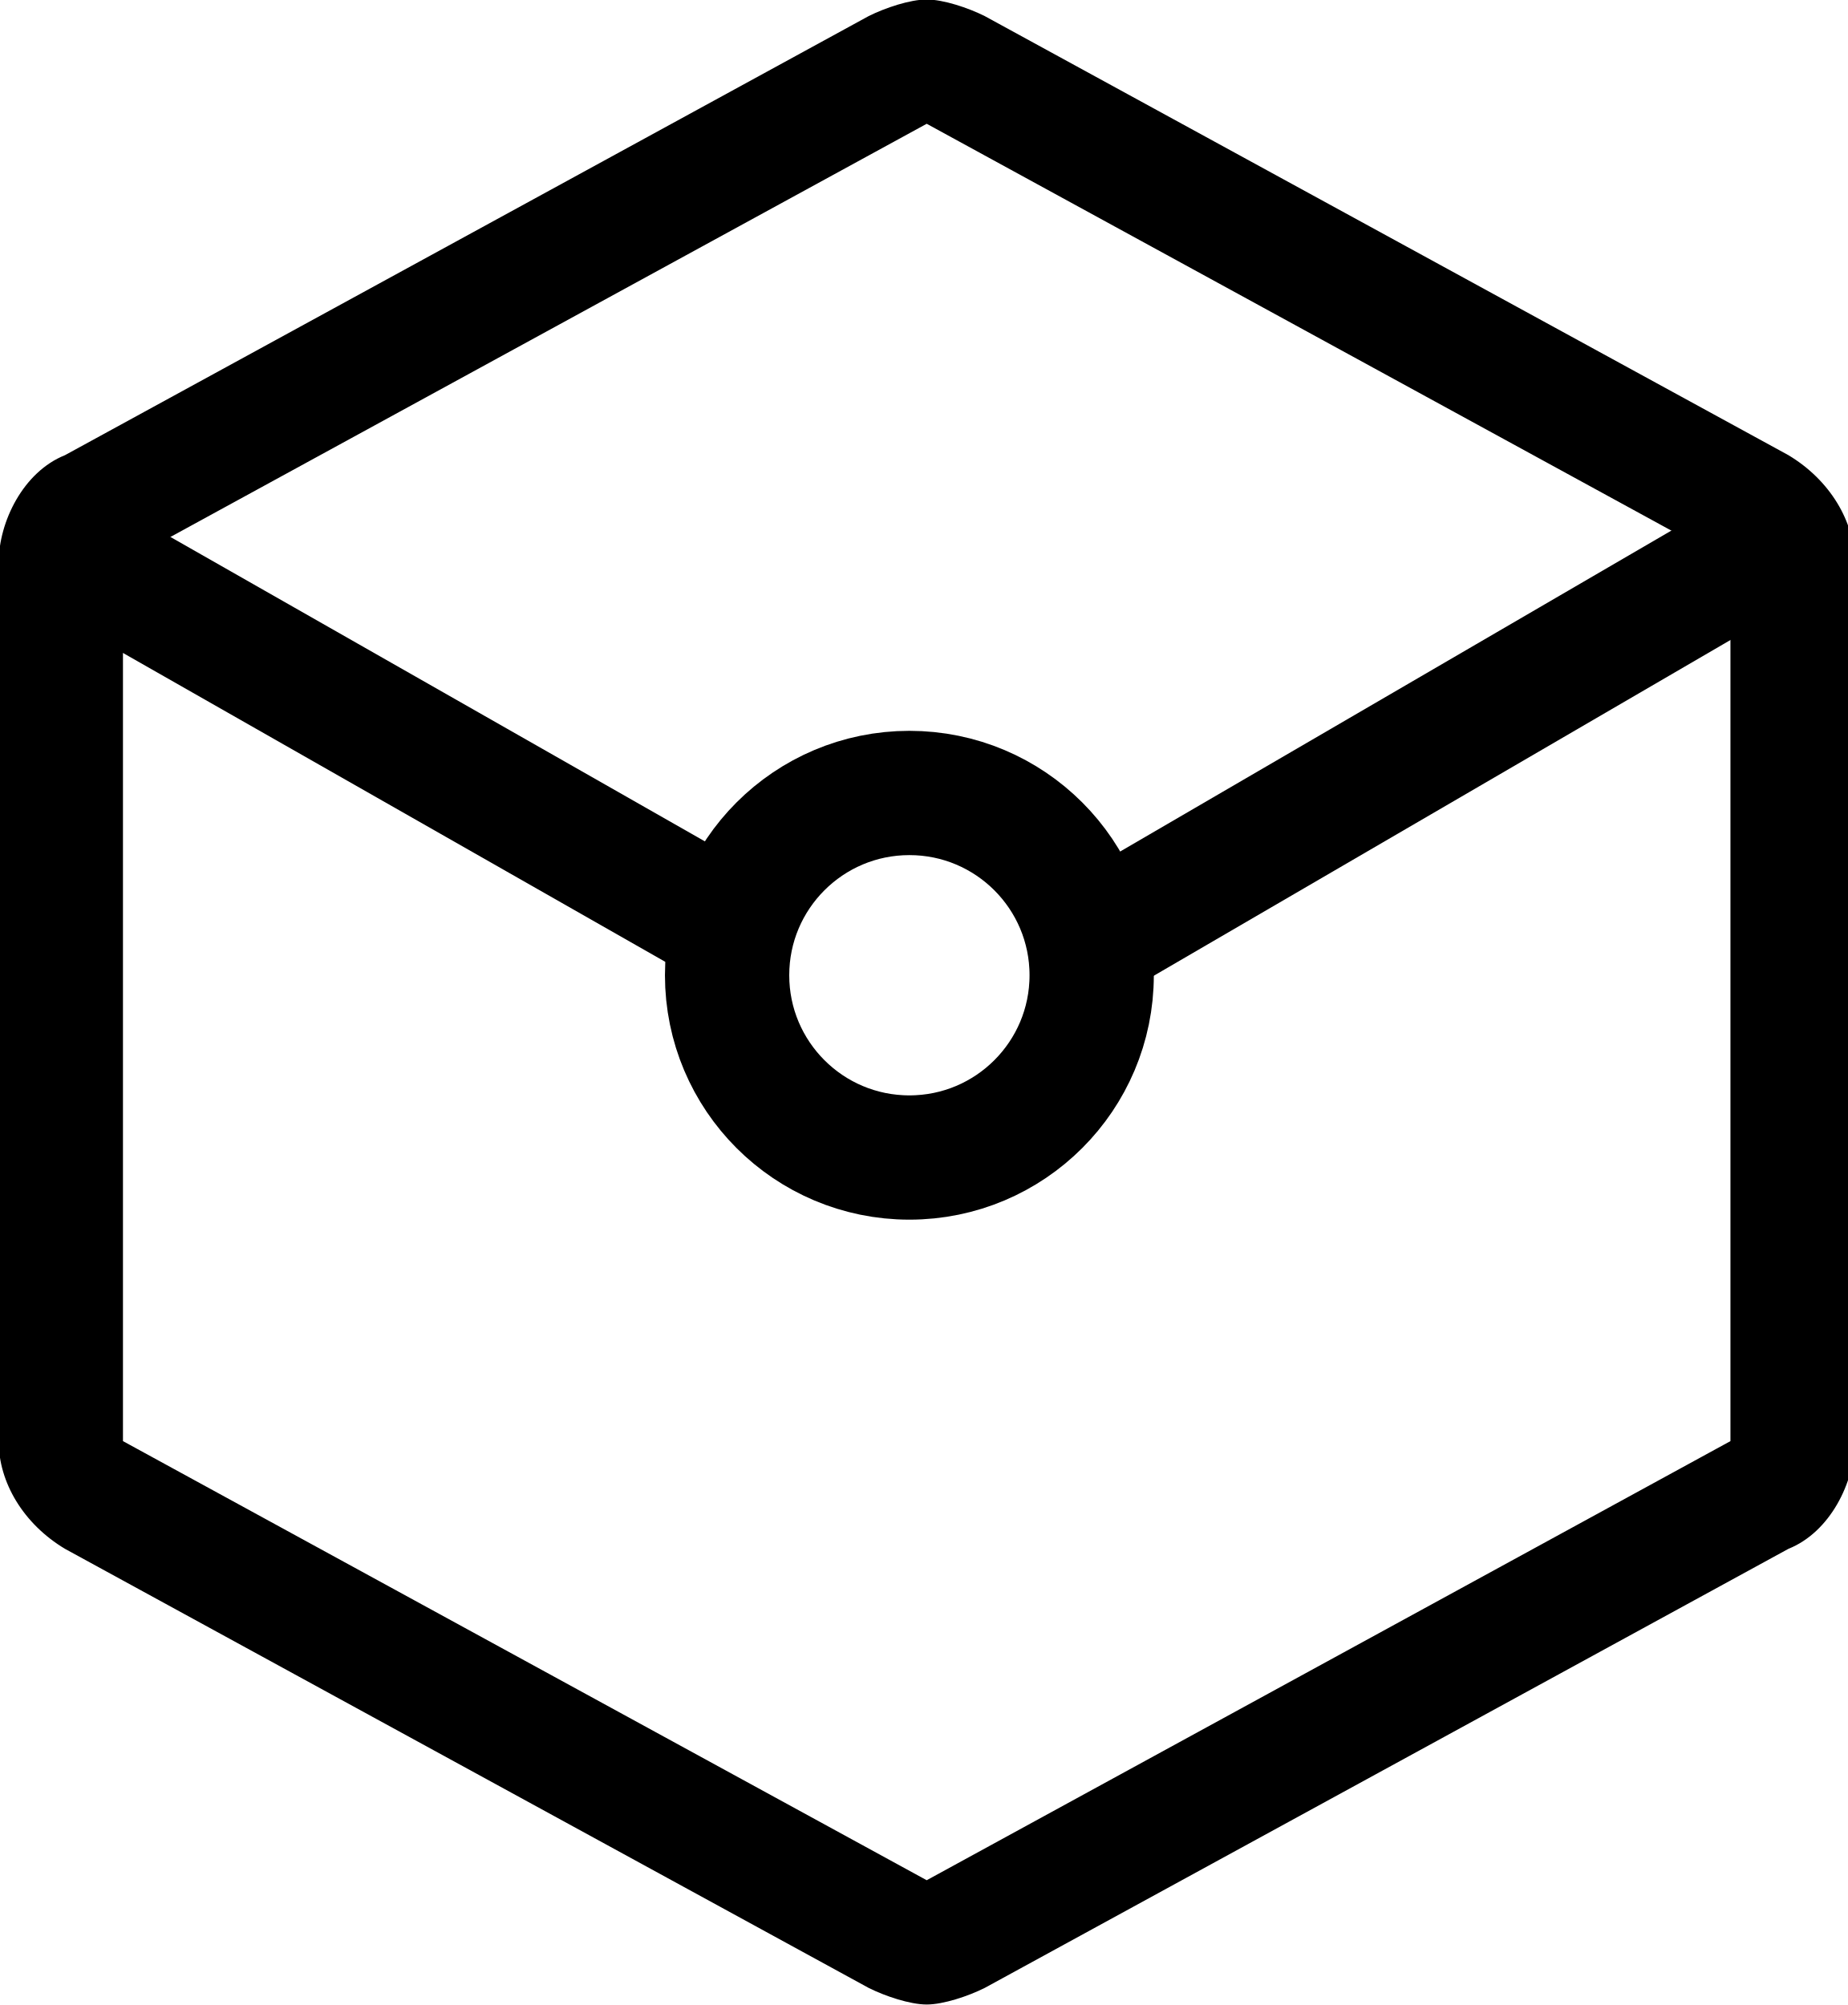
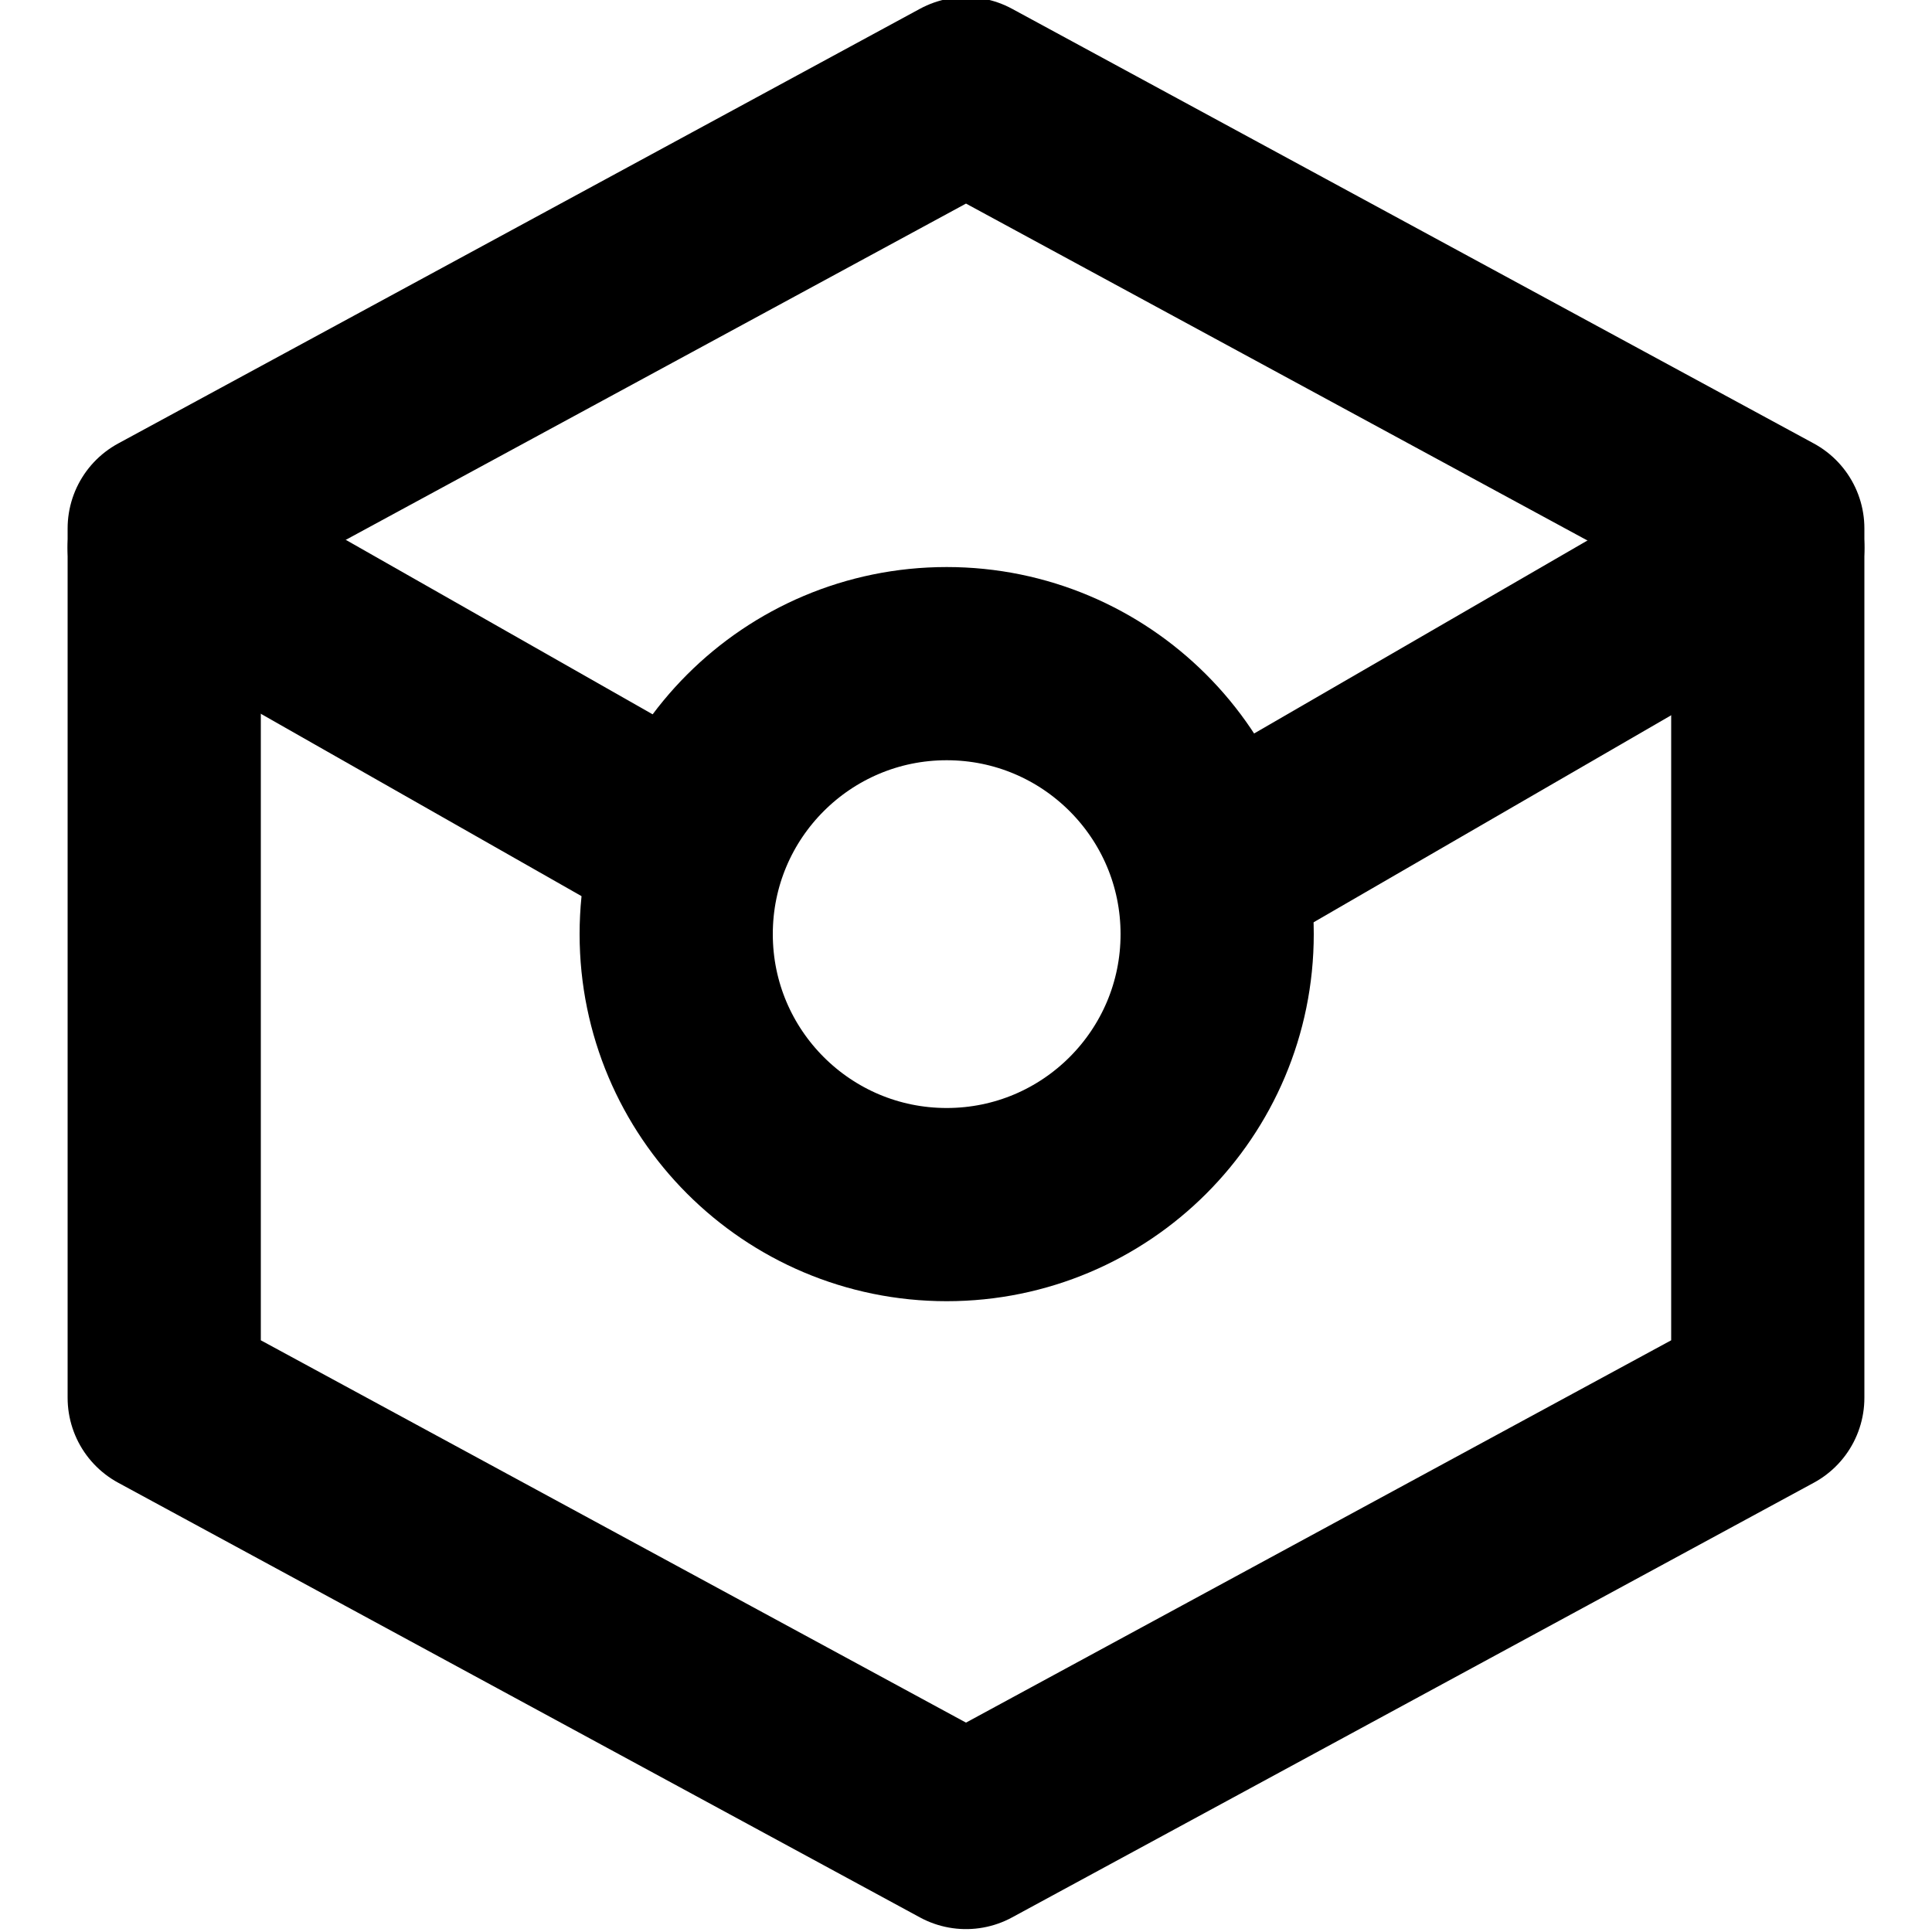
- <svg xmlns="http://www.w3.org/2000/svg" version="1.1" id="Слой_1" x="0" y="0" viewBox="0 0 22.3 24.2" xml:space="preserve">
-   <g id="IPFS_Hash" transform="translate(-393.025 -1108.229)">
-     <g id="Многоугольник_1790">
-       <path d="M934.7 751.2l-9.7-5.3v-10.6l9.7-5.3 9.7 5.3v10.6l-9.7 5.3z" fill="none" transform="translate(-530.491 379.723)" />
-       <path d="M934.7 751.2l9.7-5.3v-10.6l-9.7-5.3-9.7 5.3v10.6l9.7 5.3m0 1.5c-.2 0-.5-.1-.7-.2l-9.7-5.3c-.5-.3-.8-.8-.8-1.3v-10.6c0-.5.3-1.1.8-1.3l9.7-5.3c.2-.1.5-.2.7-.2s.5.1.7.2l9.7 5.3c.5.3.8.8.8 1.3v10.6c0 .5-.3 1.1-.8 1.3l-9.7 5.3c-.2.1-.5.2-.7.2z" fill="currentColor" transform="translate(-530.491 379.723)" />
-     </g>
-     <path id="Многоугольник_1790_копия" d="M401.8 1119.4l-7.9-4.5" fill="none" stroke="currentColor" stroke-width="1.5" />
-     <g id="Эллипс_76" transform="translate(401 1117)" fill="none">
-       <circle cx="3" cy="3" r="3" />
-       <circle cx="3" cy="3" r="2.2" stroke="currentColor" stroke-width="1.5" />
-     </g>
-     <path id="Многоугольник_1790_копия-2" d="M406.5 1119.4l7.9-4.6" fill="none" stroke="currentColor" stroke-width="1.5" />
+ <svg xmlns="http://www.w3.org/2000/svg" version="1.1" id="ipfs" x="0px" y="0px" viewBox="0 0 20 20" enable-background="new 0 0 20 20" xml:space="preserve">
+   <g transform="translate(-4 -1007.63)">
+     <path fill="none" stroke="currentColor" stroke-width="2" stroke-linejoin="round" d="M14,1026.6l-8.3-4.5v-9l8.3-4.5l8.3,4.5v9   L14,1026.6z" />
+     <path fill="none" stroke="currentColor" stroke-width="2" stroke-linecap="round" d="M10.8,1016.2l-5.1-2.9" />
+     <circle fill="none" stroke="currentColor" stroke-width="2" cx="13.8" cy="1017.3" r="2.8" />
+     <path fill="none" stroke="currentColor" stroke-width="2" stroke-linecap="round" d="M16.6,1016.6l5.7-3.3" />
  </g>
</svg>
